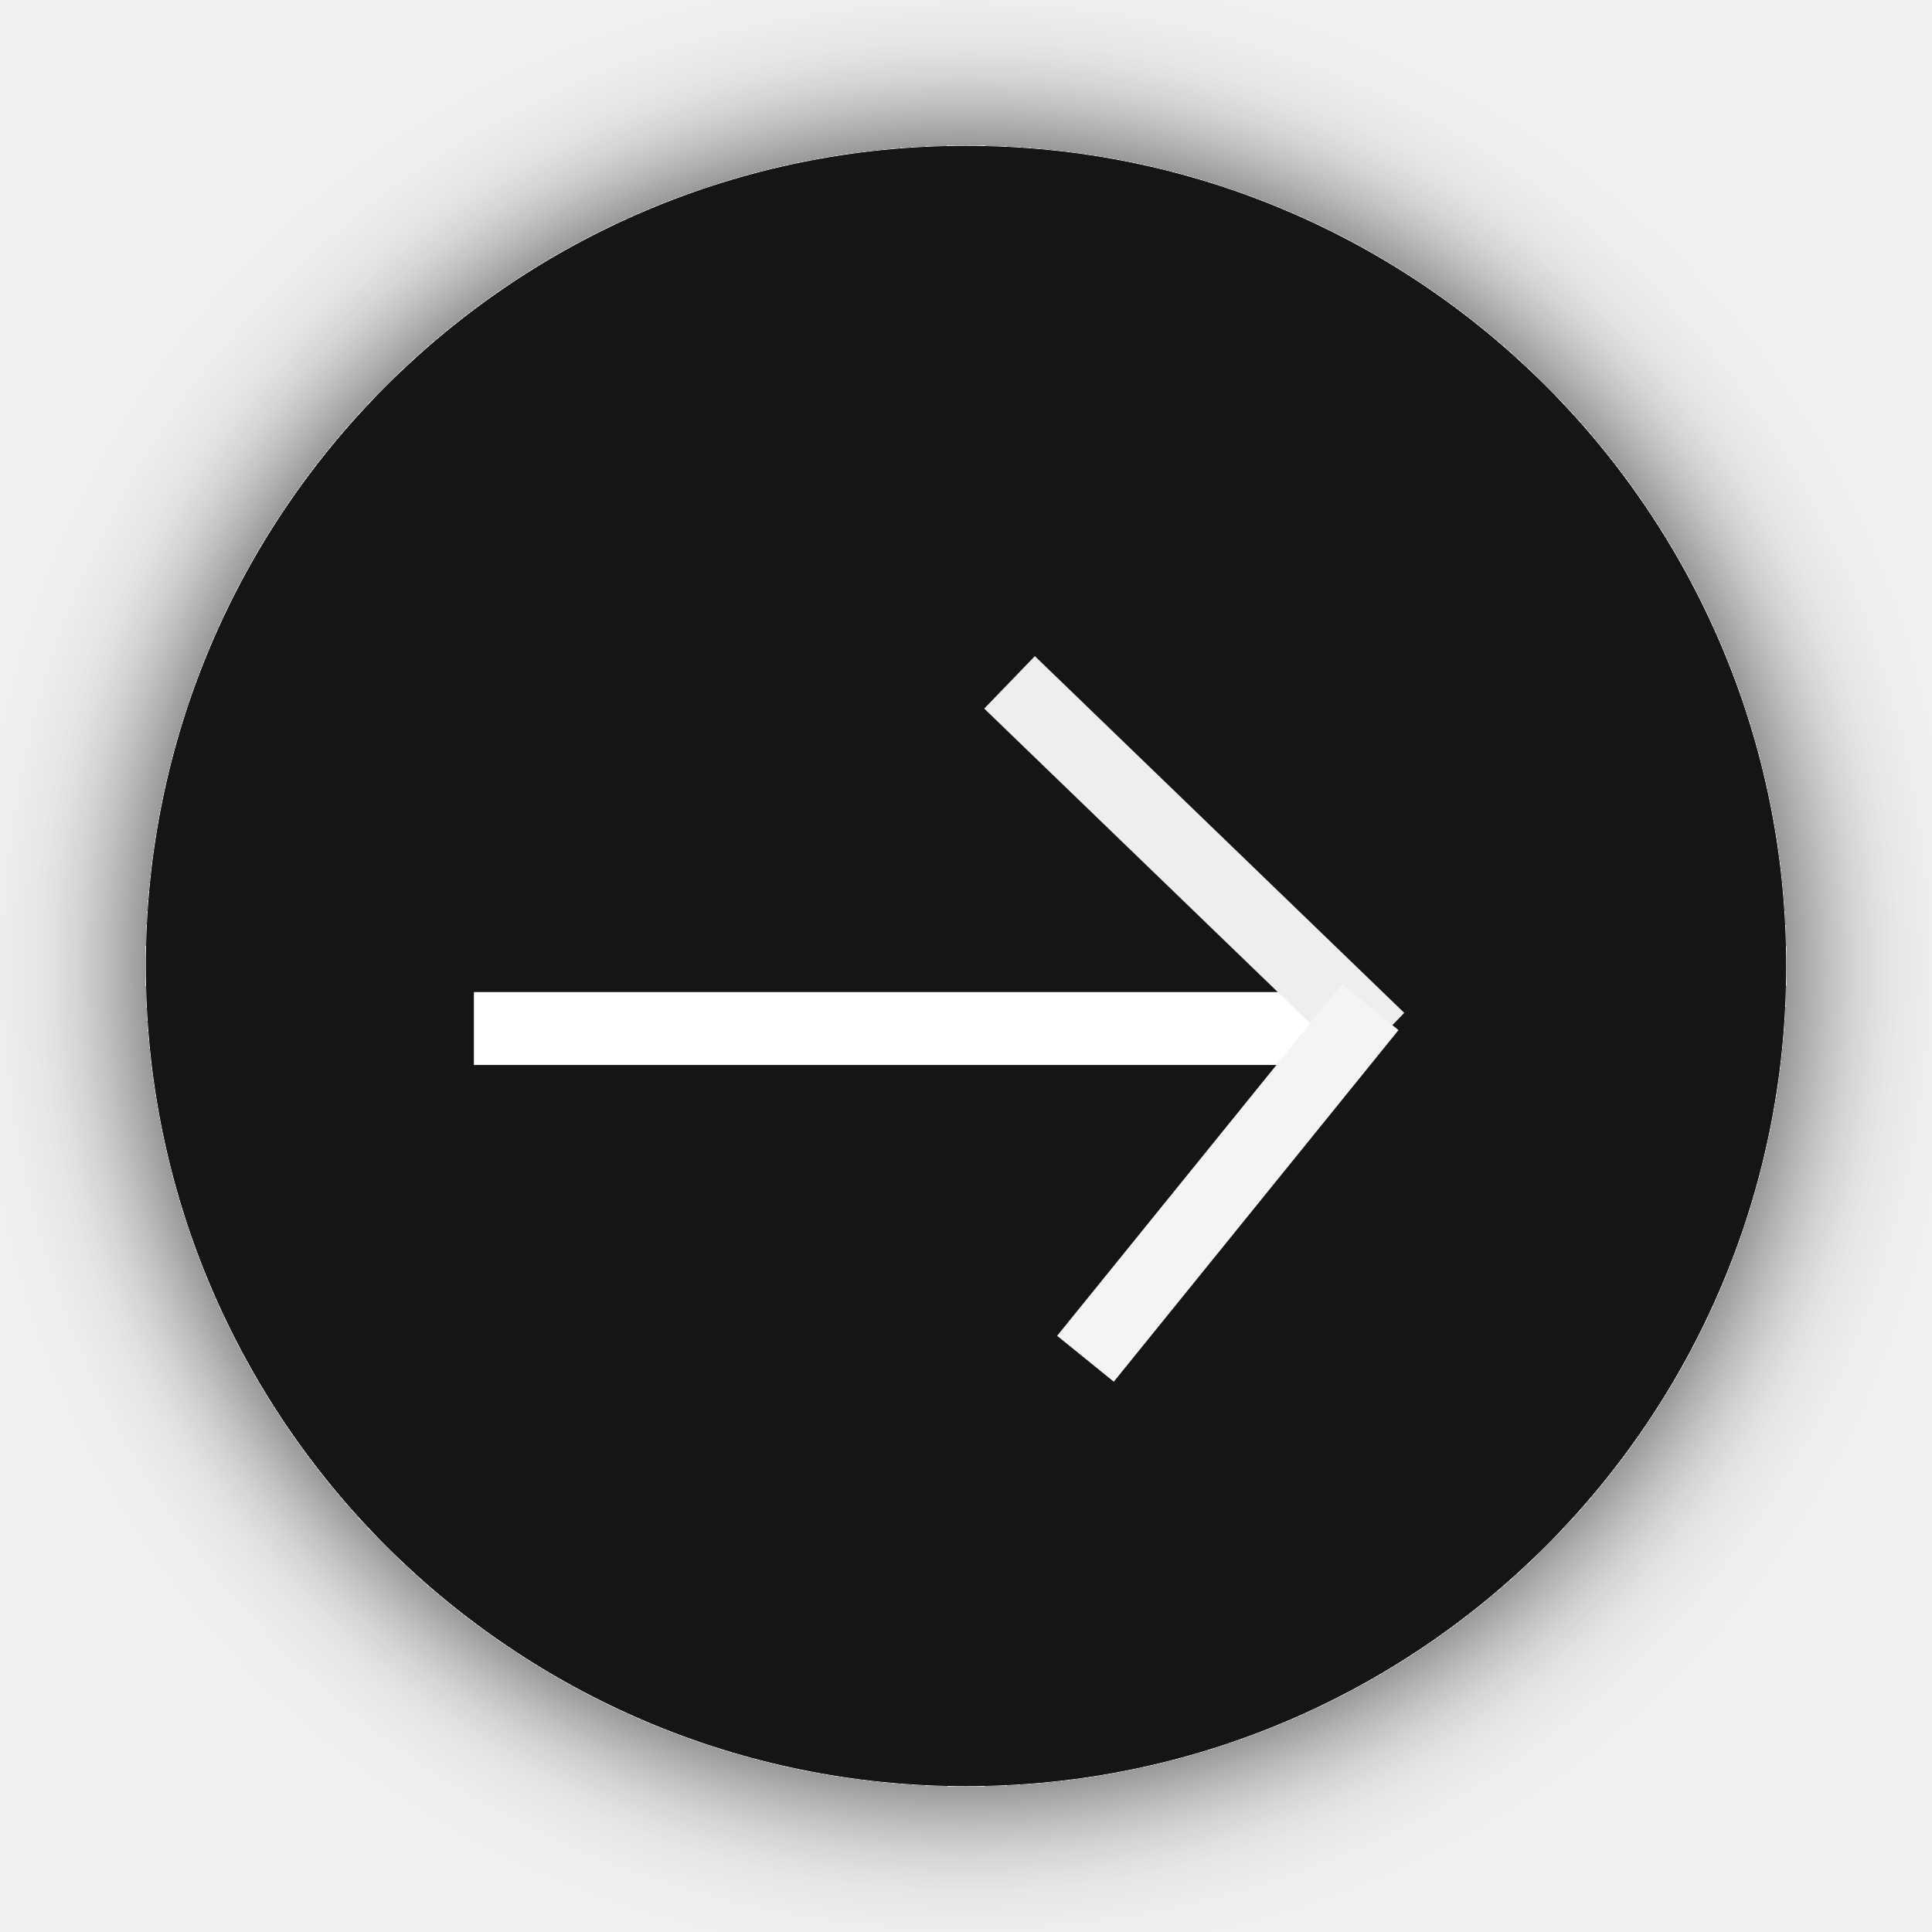
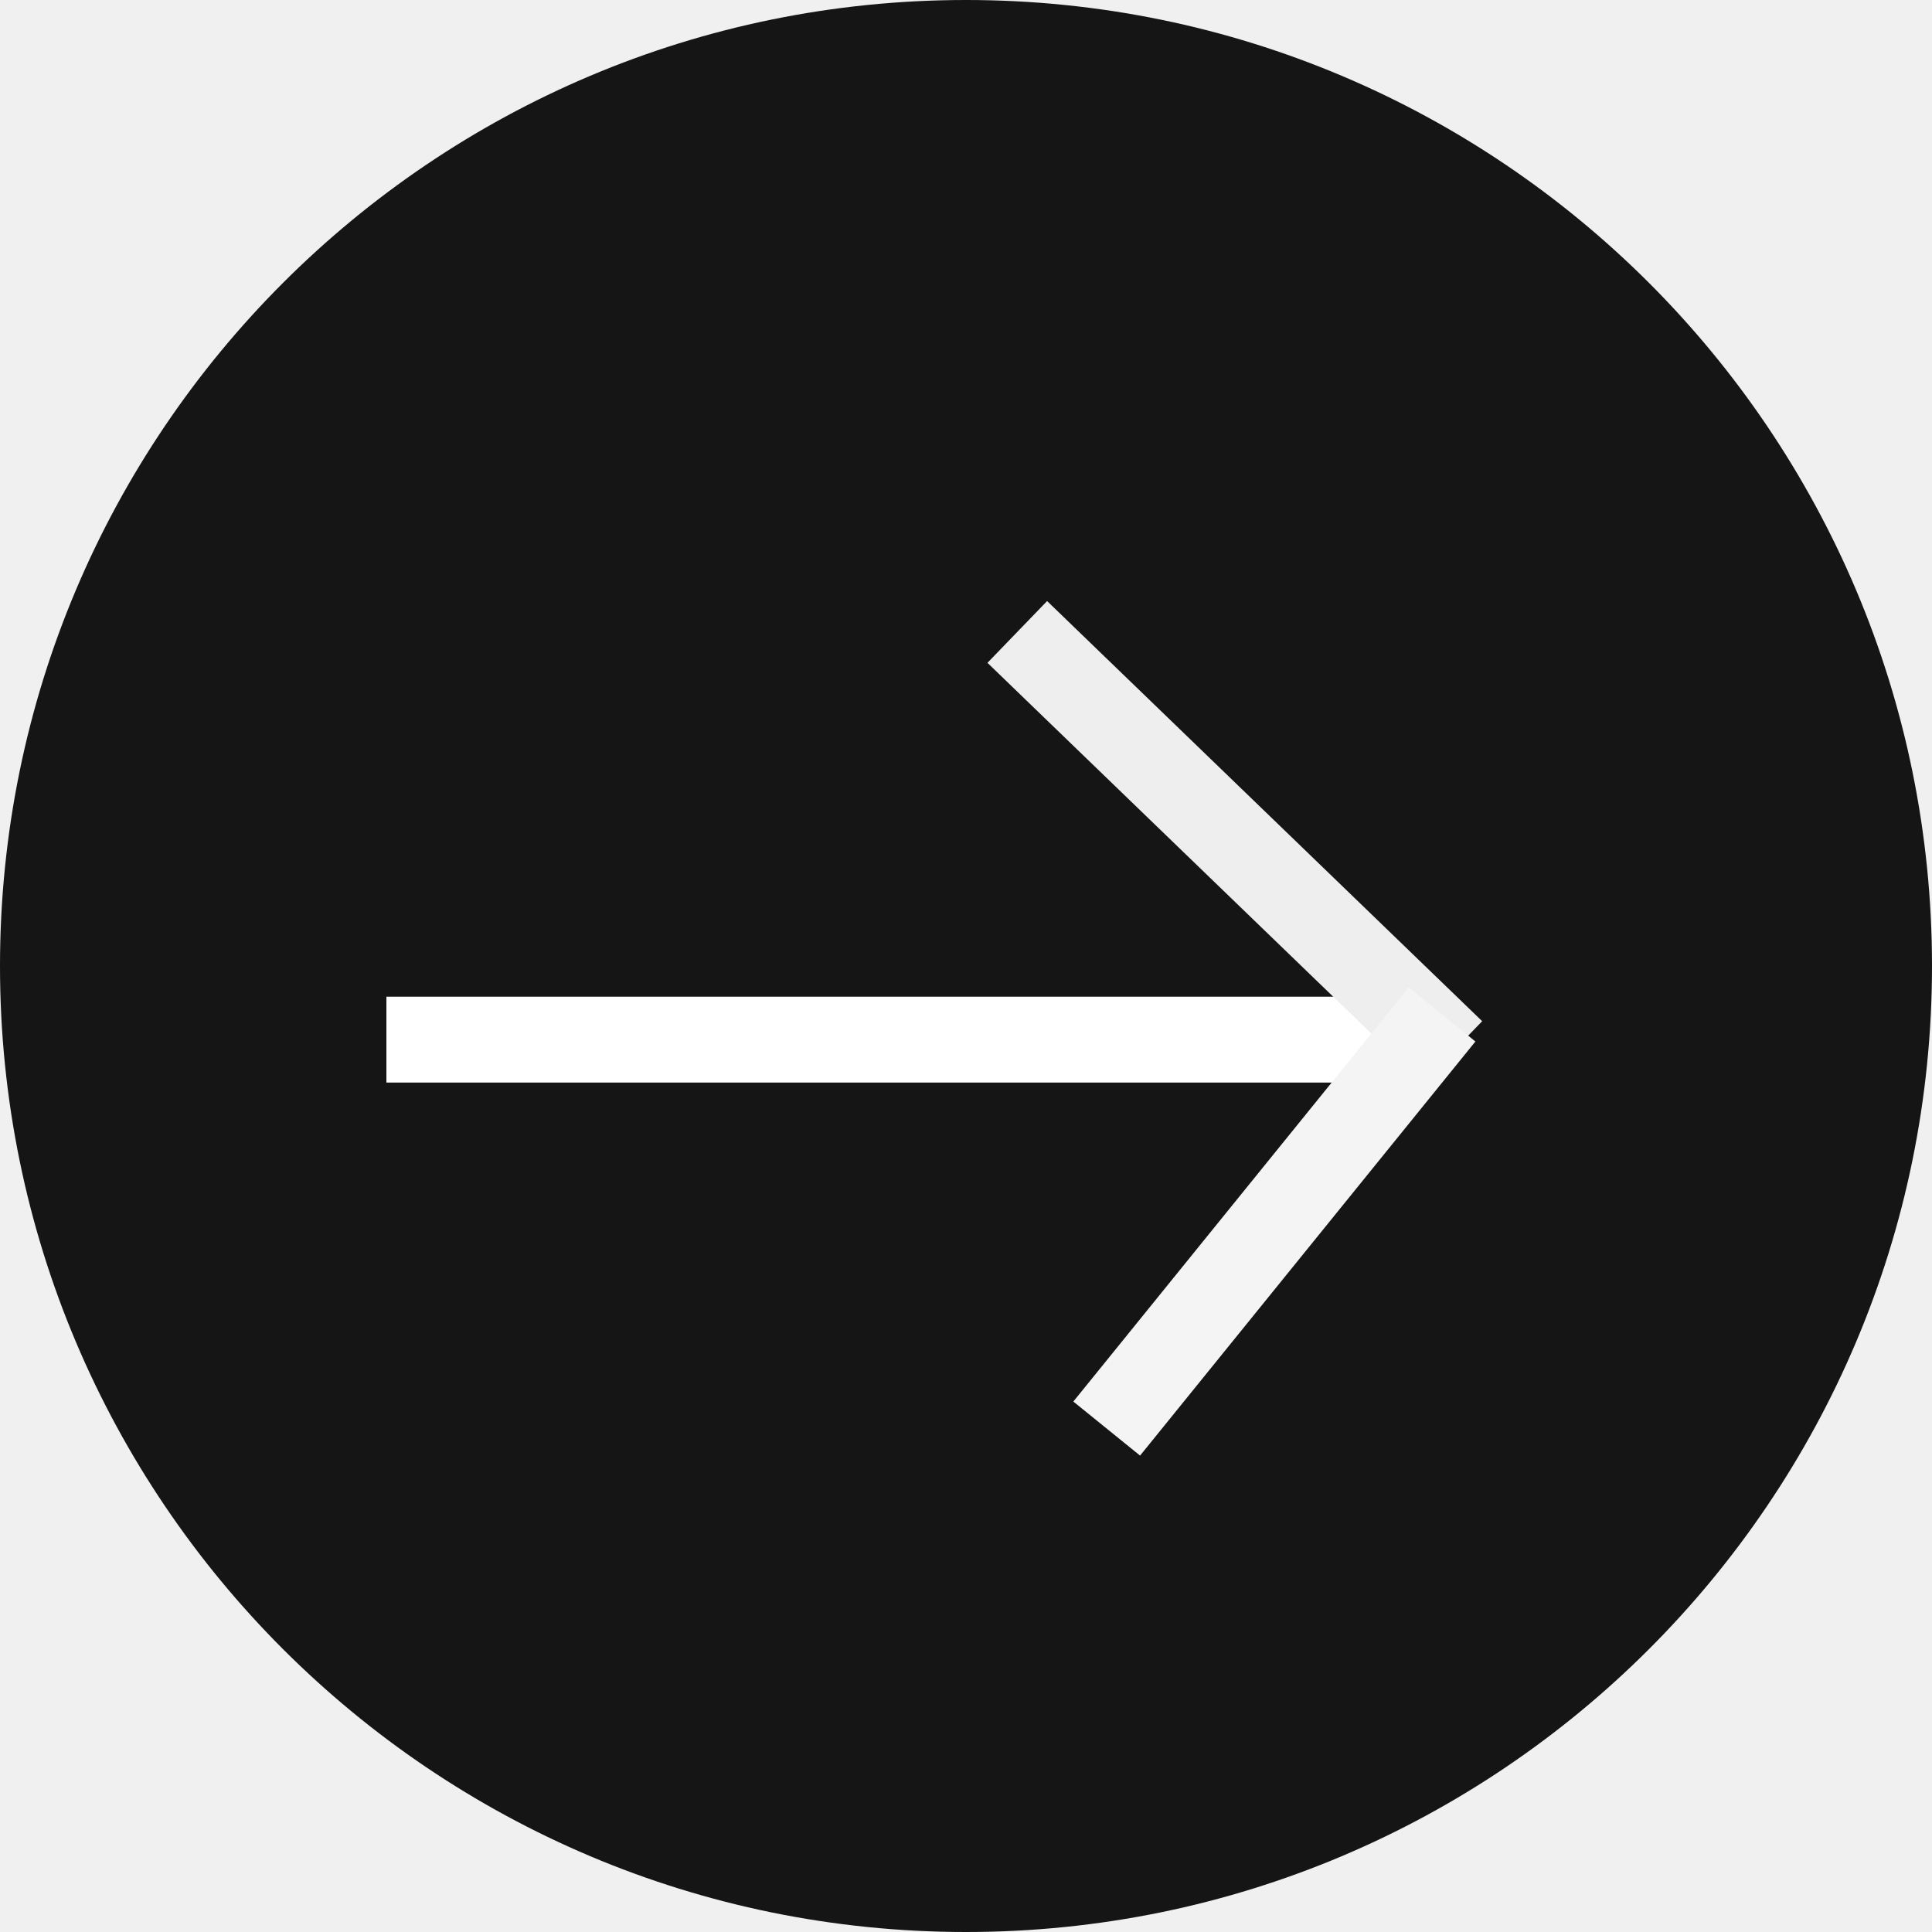
- <svg xmlns="http://www.w3.org/2000/svg" width="53" height="53" viewBox="0 0 53 53" fill="none">
-   <g filter="url(#filter0_d_2528_35)">
-     <circle cx="26.5" cy="26.5" r="22.5" fill="#151515" />
-   </g>
-   <rect x="13" y="27.215" width="23" height="2" fill="white" />
-   <rect x="28.389" y="18" width="14.087" height="2" transform="rotate(44 28.3893 18)" fill="#EEEEEE" />
-   <rect x="29" y="36.645" width="12.411" height="2" transform="rotate(-51 29 36.645)" fill="#F4F4F4" />
-   <defs>
-     <filter id="filter0_d_2528_35" x="0" y="0" width="53" height="53" filterUnits="userSpaceOnUse" color-interpolation-filters="sRGB">
-       <feFlood flood-opacity="0" result="BackgroundImageFix" />
-       <feColorMatrix in="SourceAlpha" type="matrix" values="0 0 0 0 0 0 0 0 0 0 0 0 0 0 0 0 0 0 127 0" result="hardAlpha" />
-       <feOffset />
-       <feGaussianBlur stdDeviation="2" />
-       <feComposite in2="hardAlpha" operator="out" />
-       <feColorMatrix type="matrix" values="0 0 0 0 0 0 0 0 0 0 0 0 0 0 0 0 0 0 0.75 0" />
-       <feBlend mode="normal" in2="BackgroundImageFix" result="effect1_dropShadow_2528_35" />
-       <feBlend mode="normal" in="SourceGraphic" in2="effect1_dropShadow_2528_35" result="shape" />
-     </filter>
-   </defs>
+ <svg xmlns="http://www.w3.org/2000/svg" width="45" height="45" viewBox="0 0 45 45" fill="none">
+   <circle cx="22.5" cy="22.5" r="22.5" fill="#151515" />
+   <rect x="9" y="23.215" width="23" height="2" fill="white" />
+   <rect x="24.389" y="14" width="14.087" height="2" transform="rotate(44 24.3893 14)" fill="#EEEEEE" />
+   <rect x="25" y="32.645" width="12.411" height="2" transform="rotate(-51 25 32.645)" fill="#F4F4F4" />
</svg>
